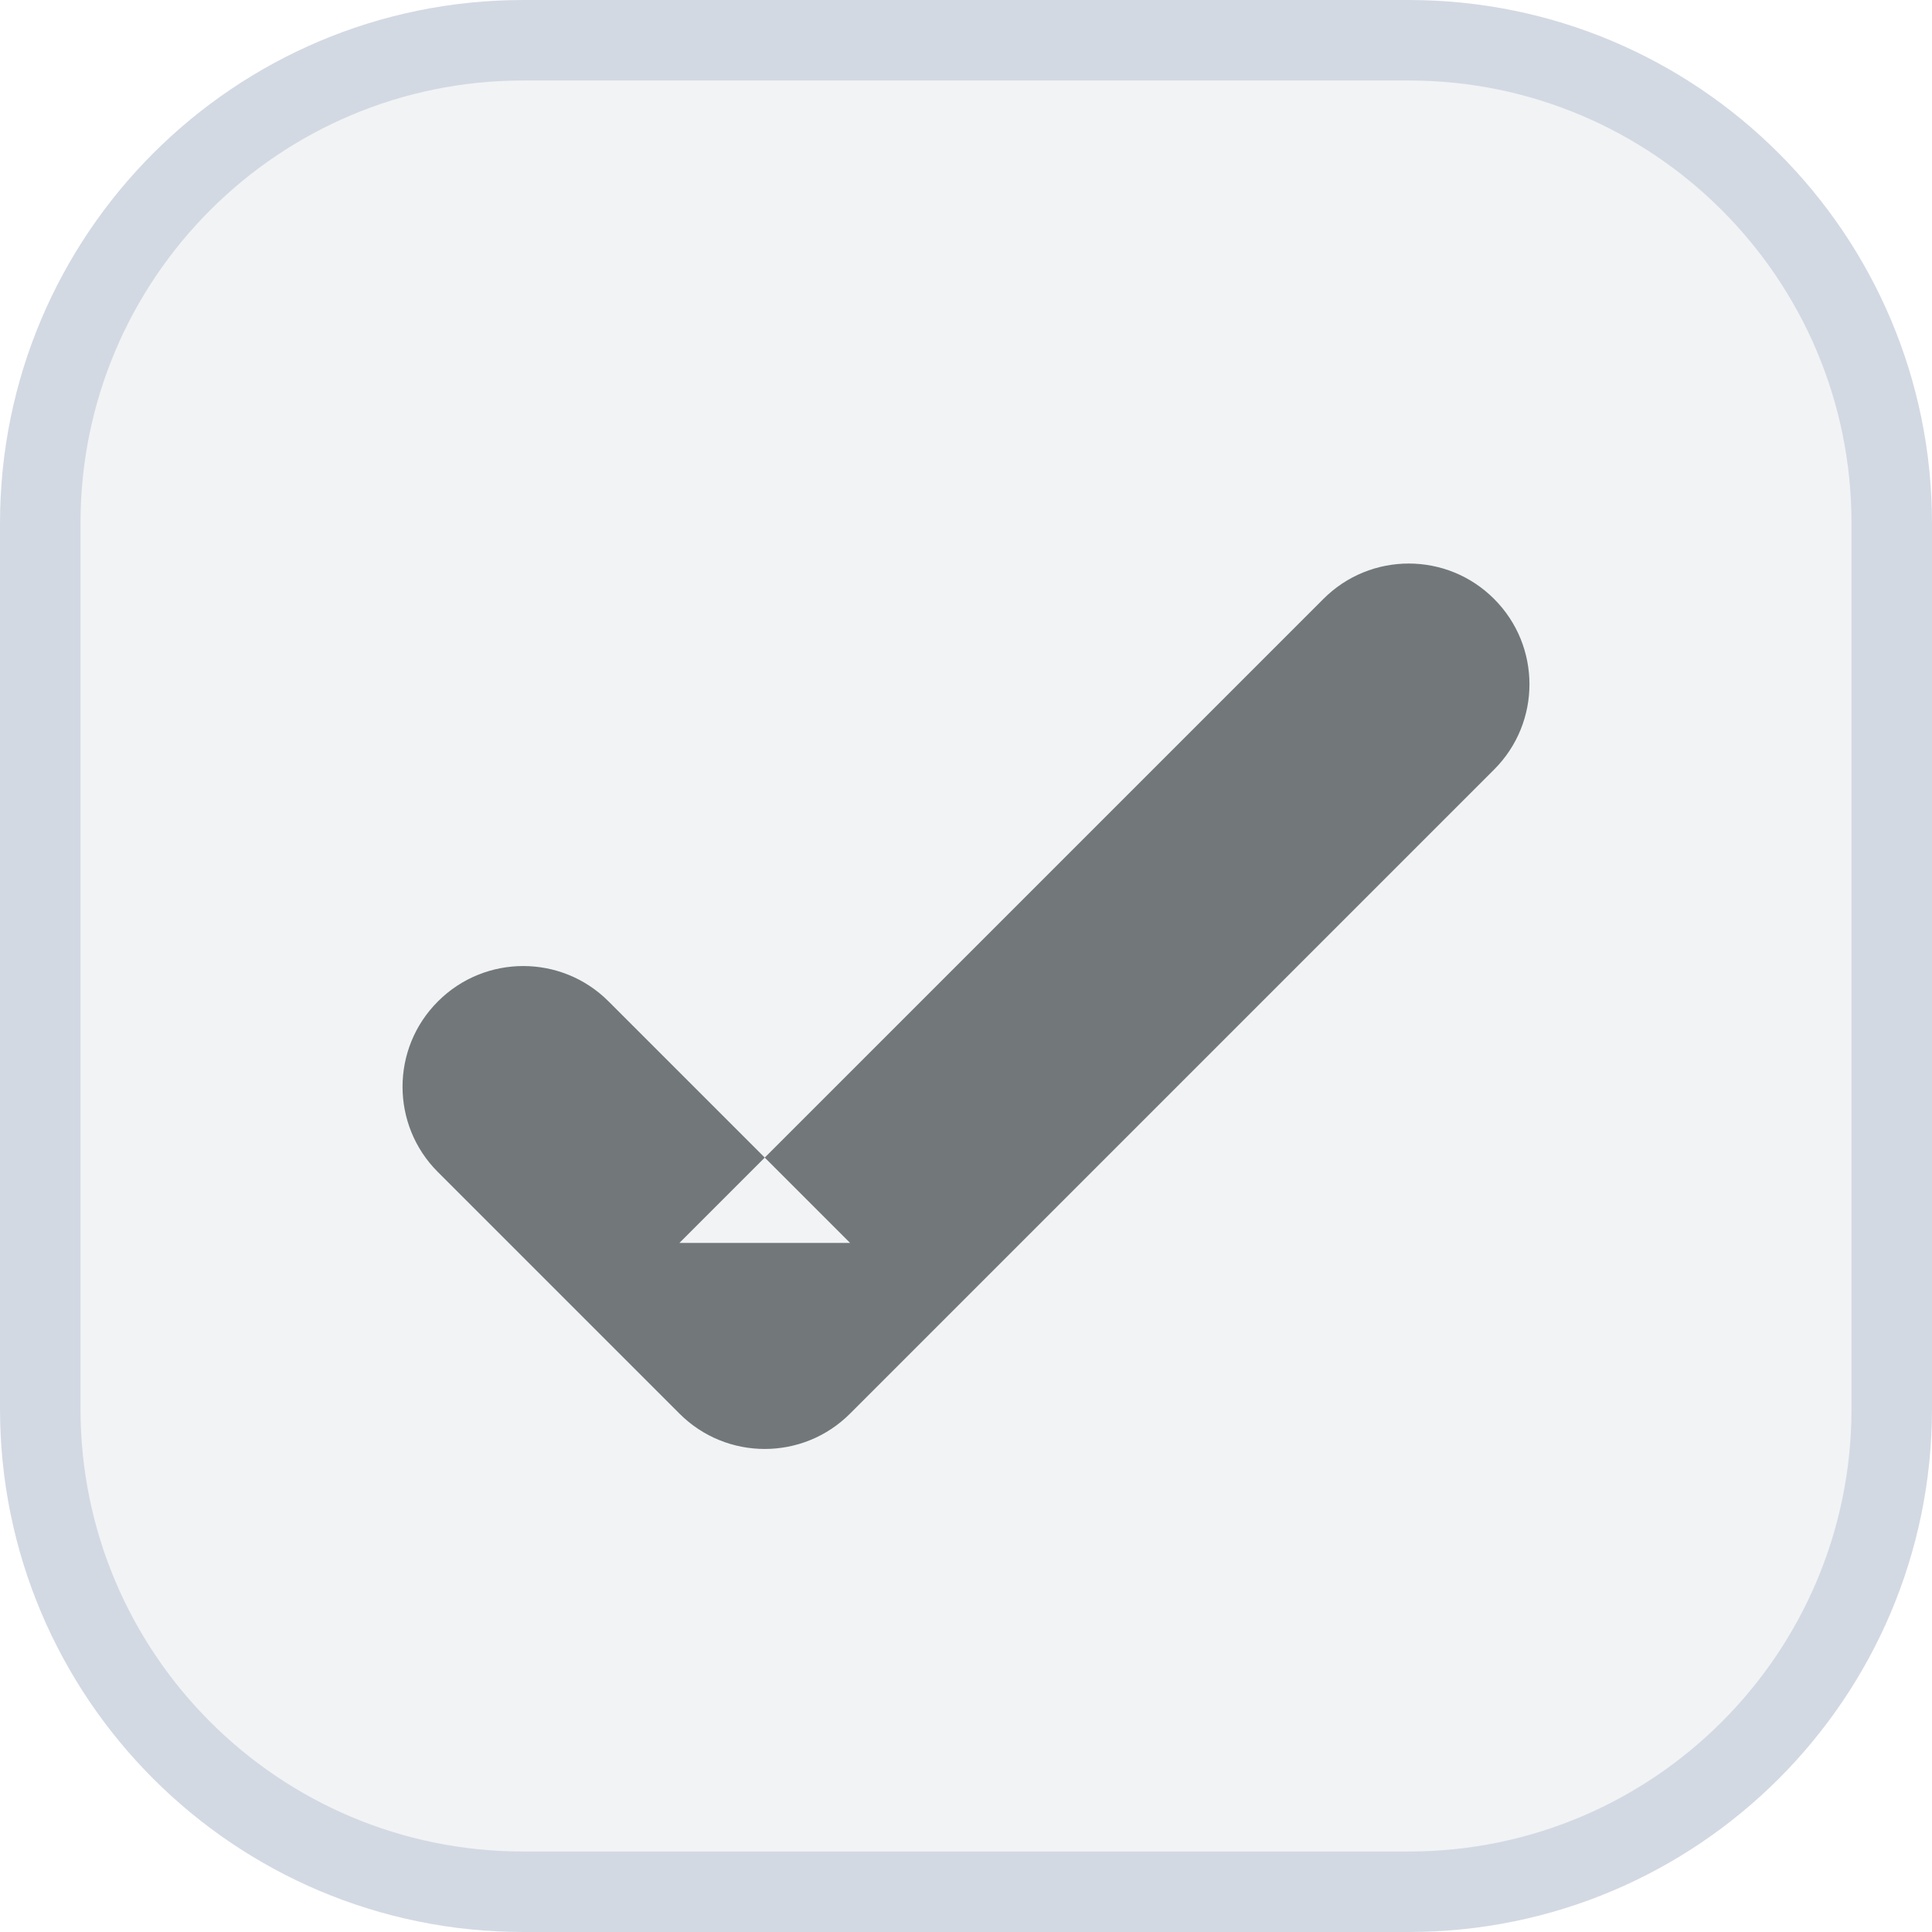
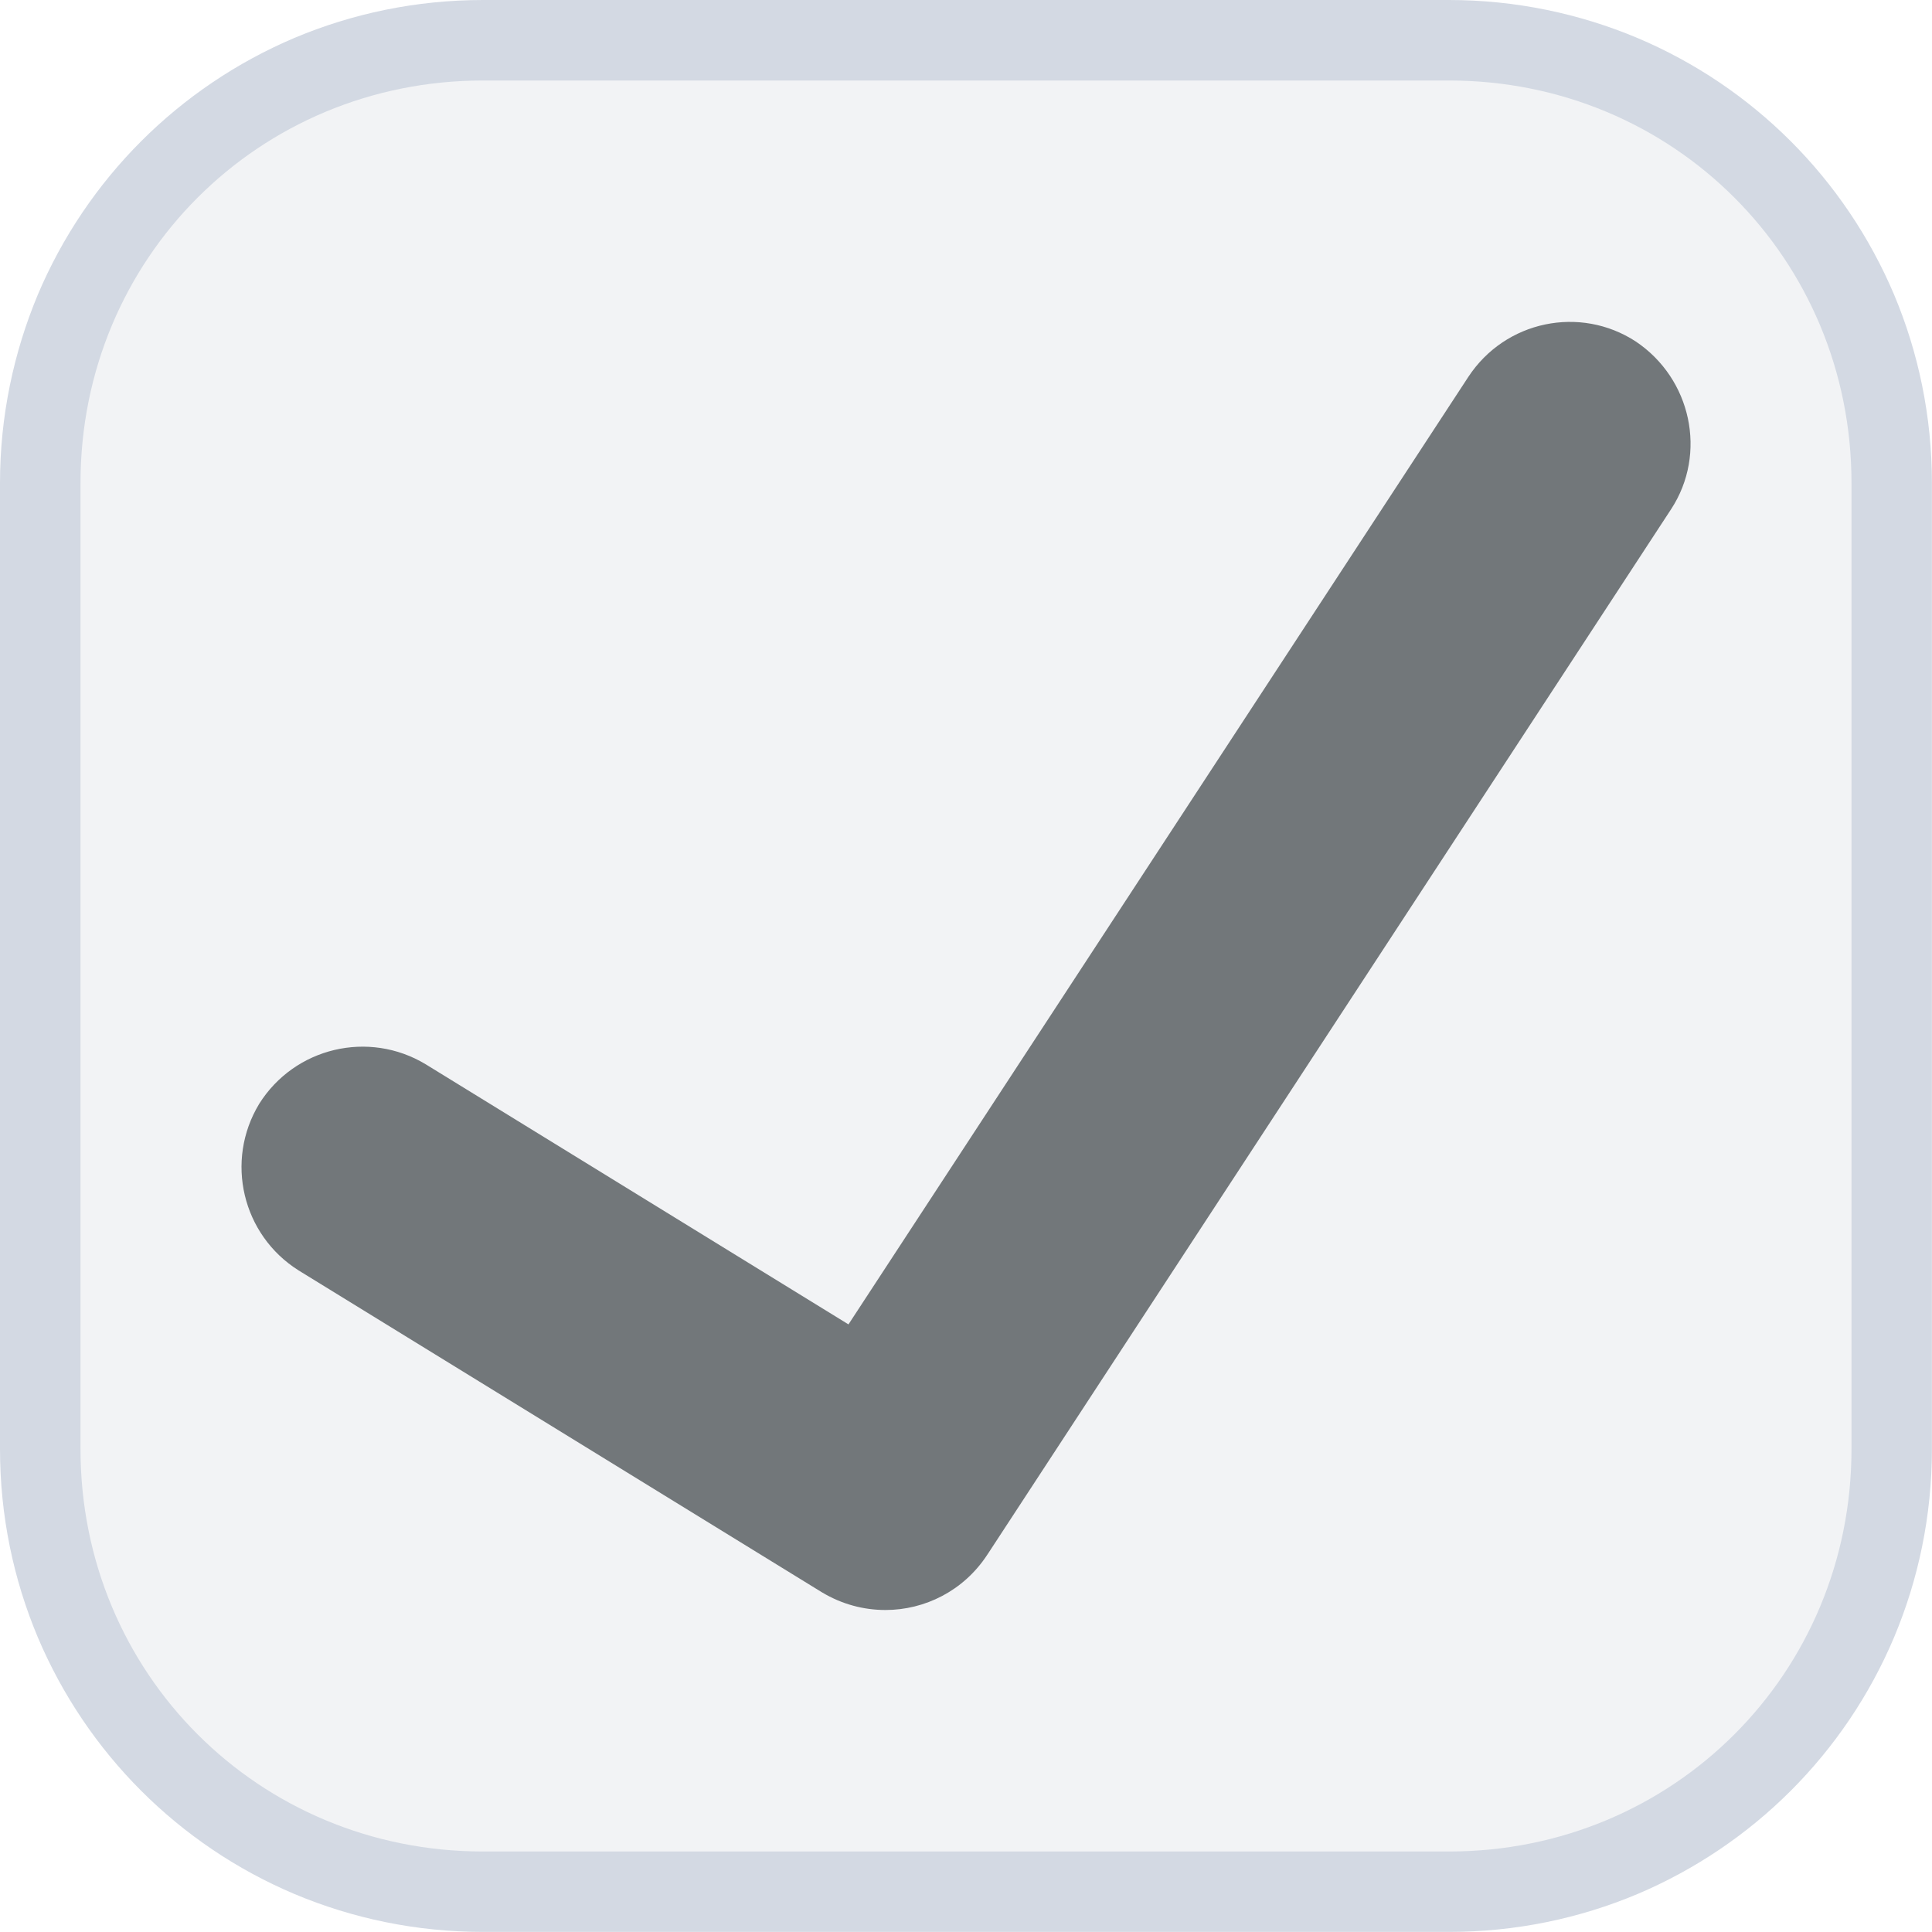
<svg xmlns="http://www.w3.org/2000/svg" width="24" height="24" viewBox="0 0 24 24">
-   <g fill="none" fill-rule="evenodd">
-     <rect transform="translate(.5 .5)" width="23" height="23" rx="6" fill="#f2f3f5" stroke="#d3d9e3" stroke-width="1" />
-     <path d="M8.44 17.56c.585.586 1.535.586 2.12 0l8-8c.586-.585.586-1.535 0-2.12-.585-.586-1.535-.586-2.12 0l-8 8h2.12l-3-3c-.585-.586-1.535-.586-2.12 0-.586.585-.586 1.535 0 2.12l3 3z" fill="#72777a" />
-   </g>
+   <path fill="#d3d9e3" fill-rule="evenodd" d="M6 0c-.83 0-1.622.168-2.34.47-.718.304-1.364.742-1.906 1.284C1.212 2.296.774 2.942.47 3.66.17 4.378 0 5.17 0 6v12c0 .83.168 1.622.47 2.34.304.718.742 1.364 1.284 1.906.542.542 1.188.98 1.906 1.283.718.302 1.51.47 2.34.47h12c.83 0 1.622-.168 2.34-.47.718-.304 1.364-.742 1.906-1.284.542-.542.98-1.188 1.283-1.906.302-.718.47-1.51.47-2.34V6c0-.83-.168-1.622-.47-2.34-.304-.718-.742-1.364-1.284-1.906-.542-.542-1.188-.98-1.906-1.283C19.622.17 18.83 0 18 0H6z" />
+   <path fill="#f2f3f5" fill-rule="evenodd" d="M6 1h12c2.787 0 5 2.213 5 5v12c0 2.787-2.213 5-5 5H6c-2.787 0-5-2.213-5-5V6c0-2.787 2.213-5 5-5z" />
+   <path fill="#72777a" fill-rule="evenodd" d="M20.76 6.324L12.28 19.29l-.02.03c-.29.44-.77.68-1.26.68-.27 0-.54-.07-.79-.22l-6.5-3.998c-.7-.44-.92-1.36-.49-2.07.44-.7 1.36-.92 2.07-.49l5.25 3.23 7.7-11.77c.46-.7 1.39-.89 2.08-.44.69.462.89 1.392.44 2.082z" />
</svg>
